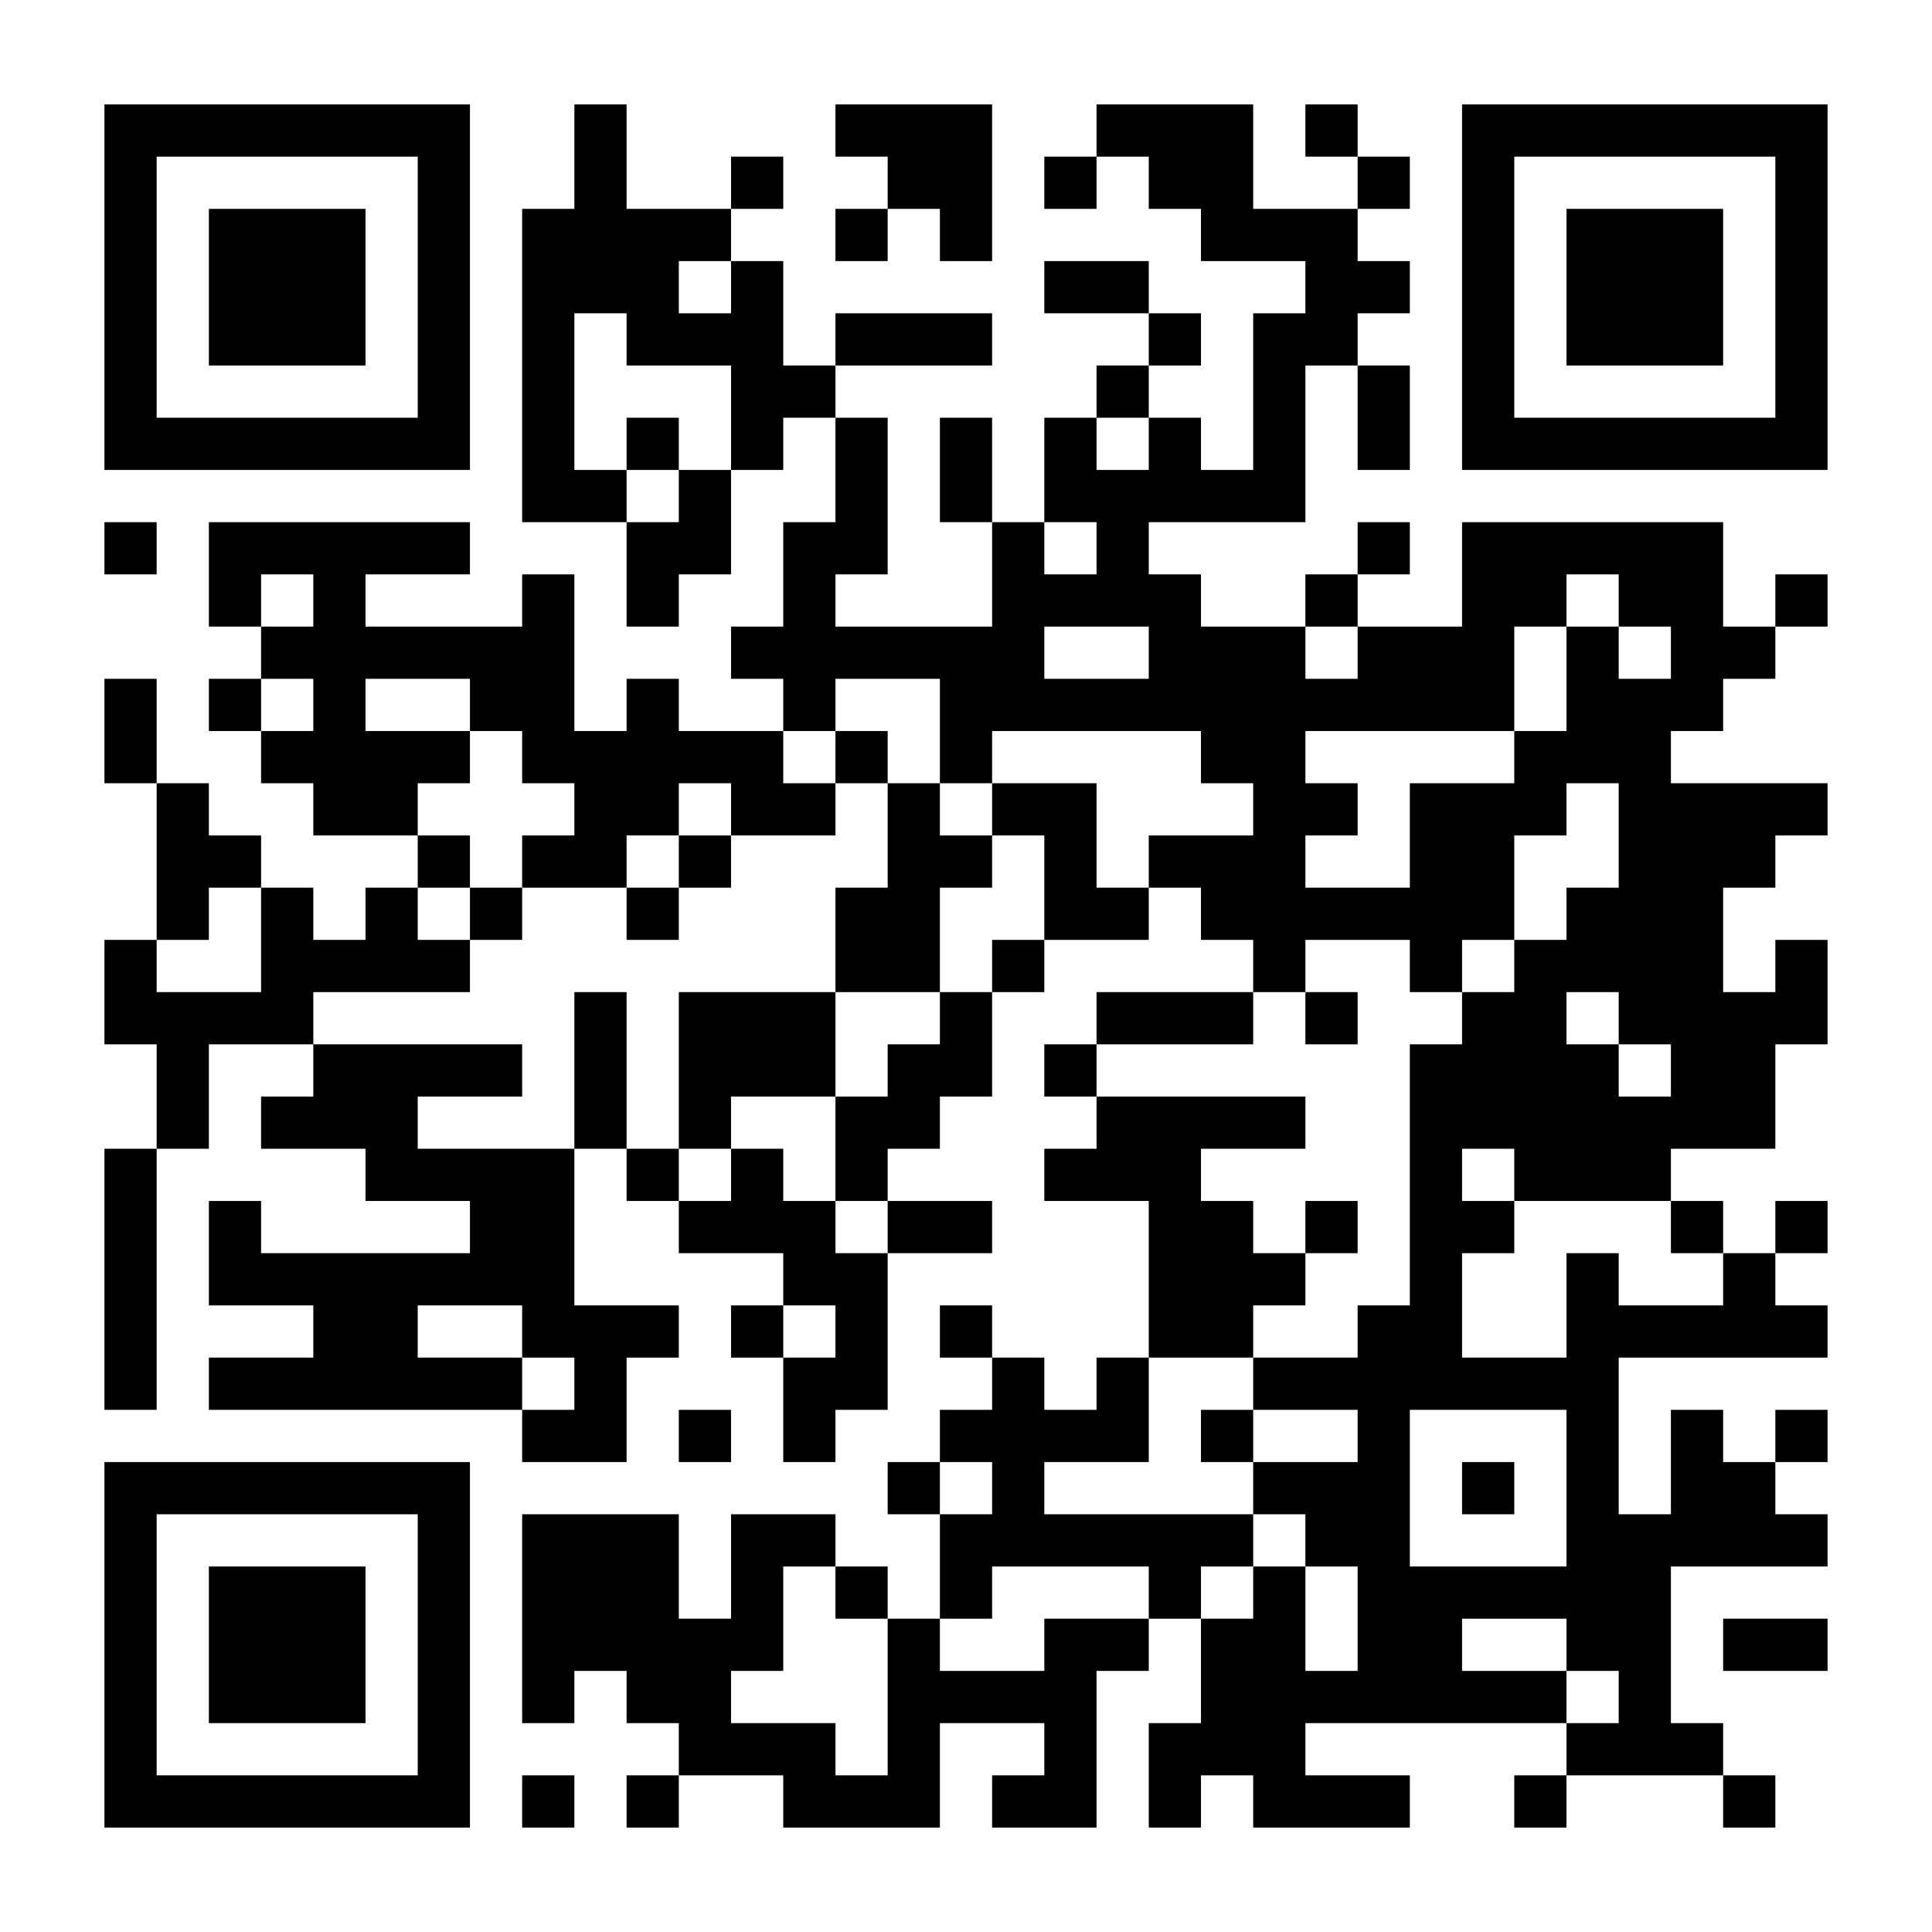
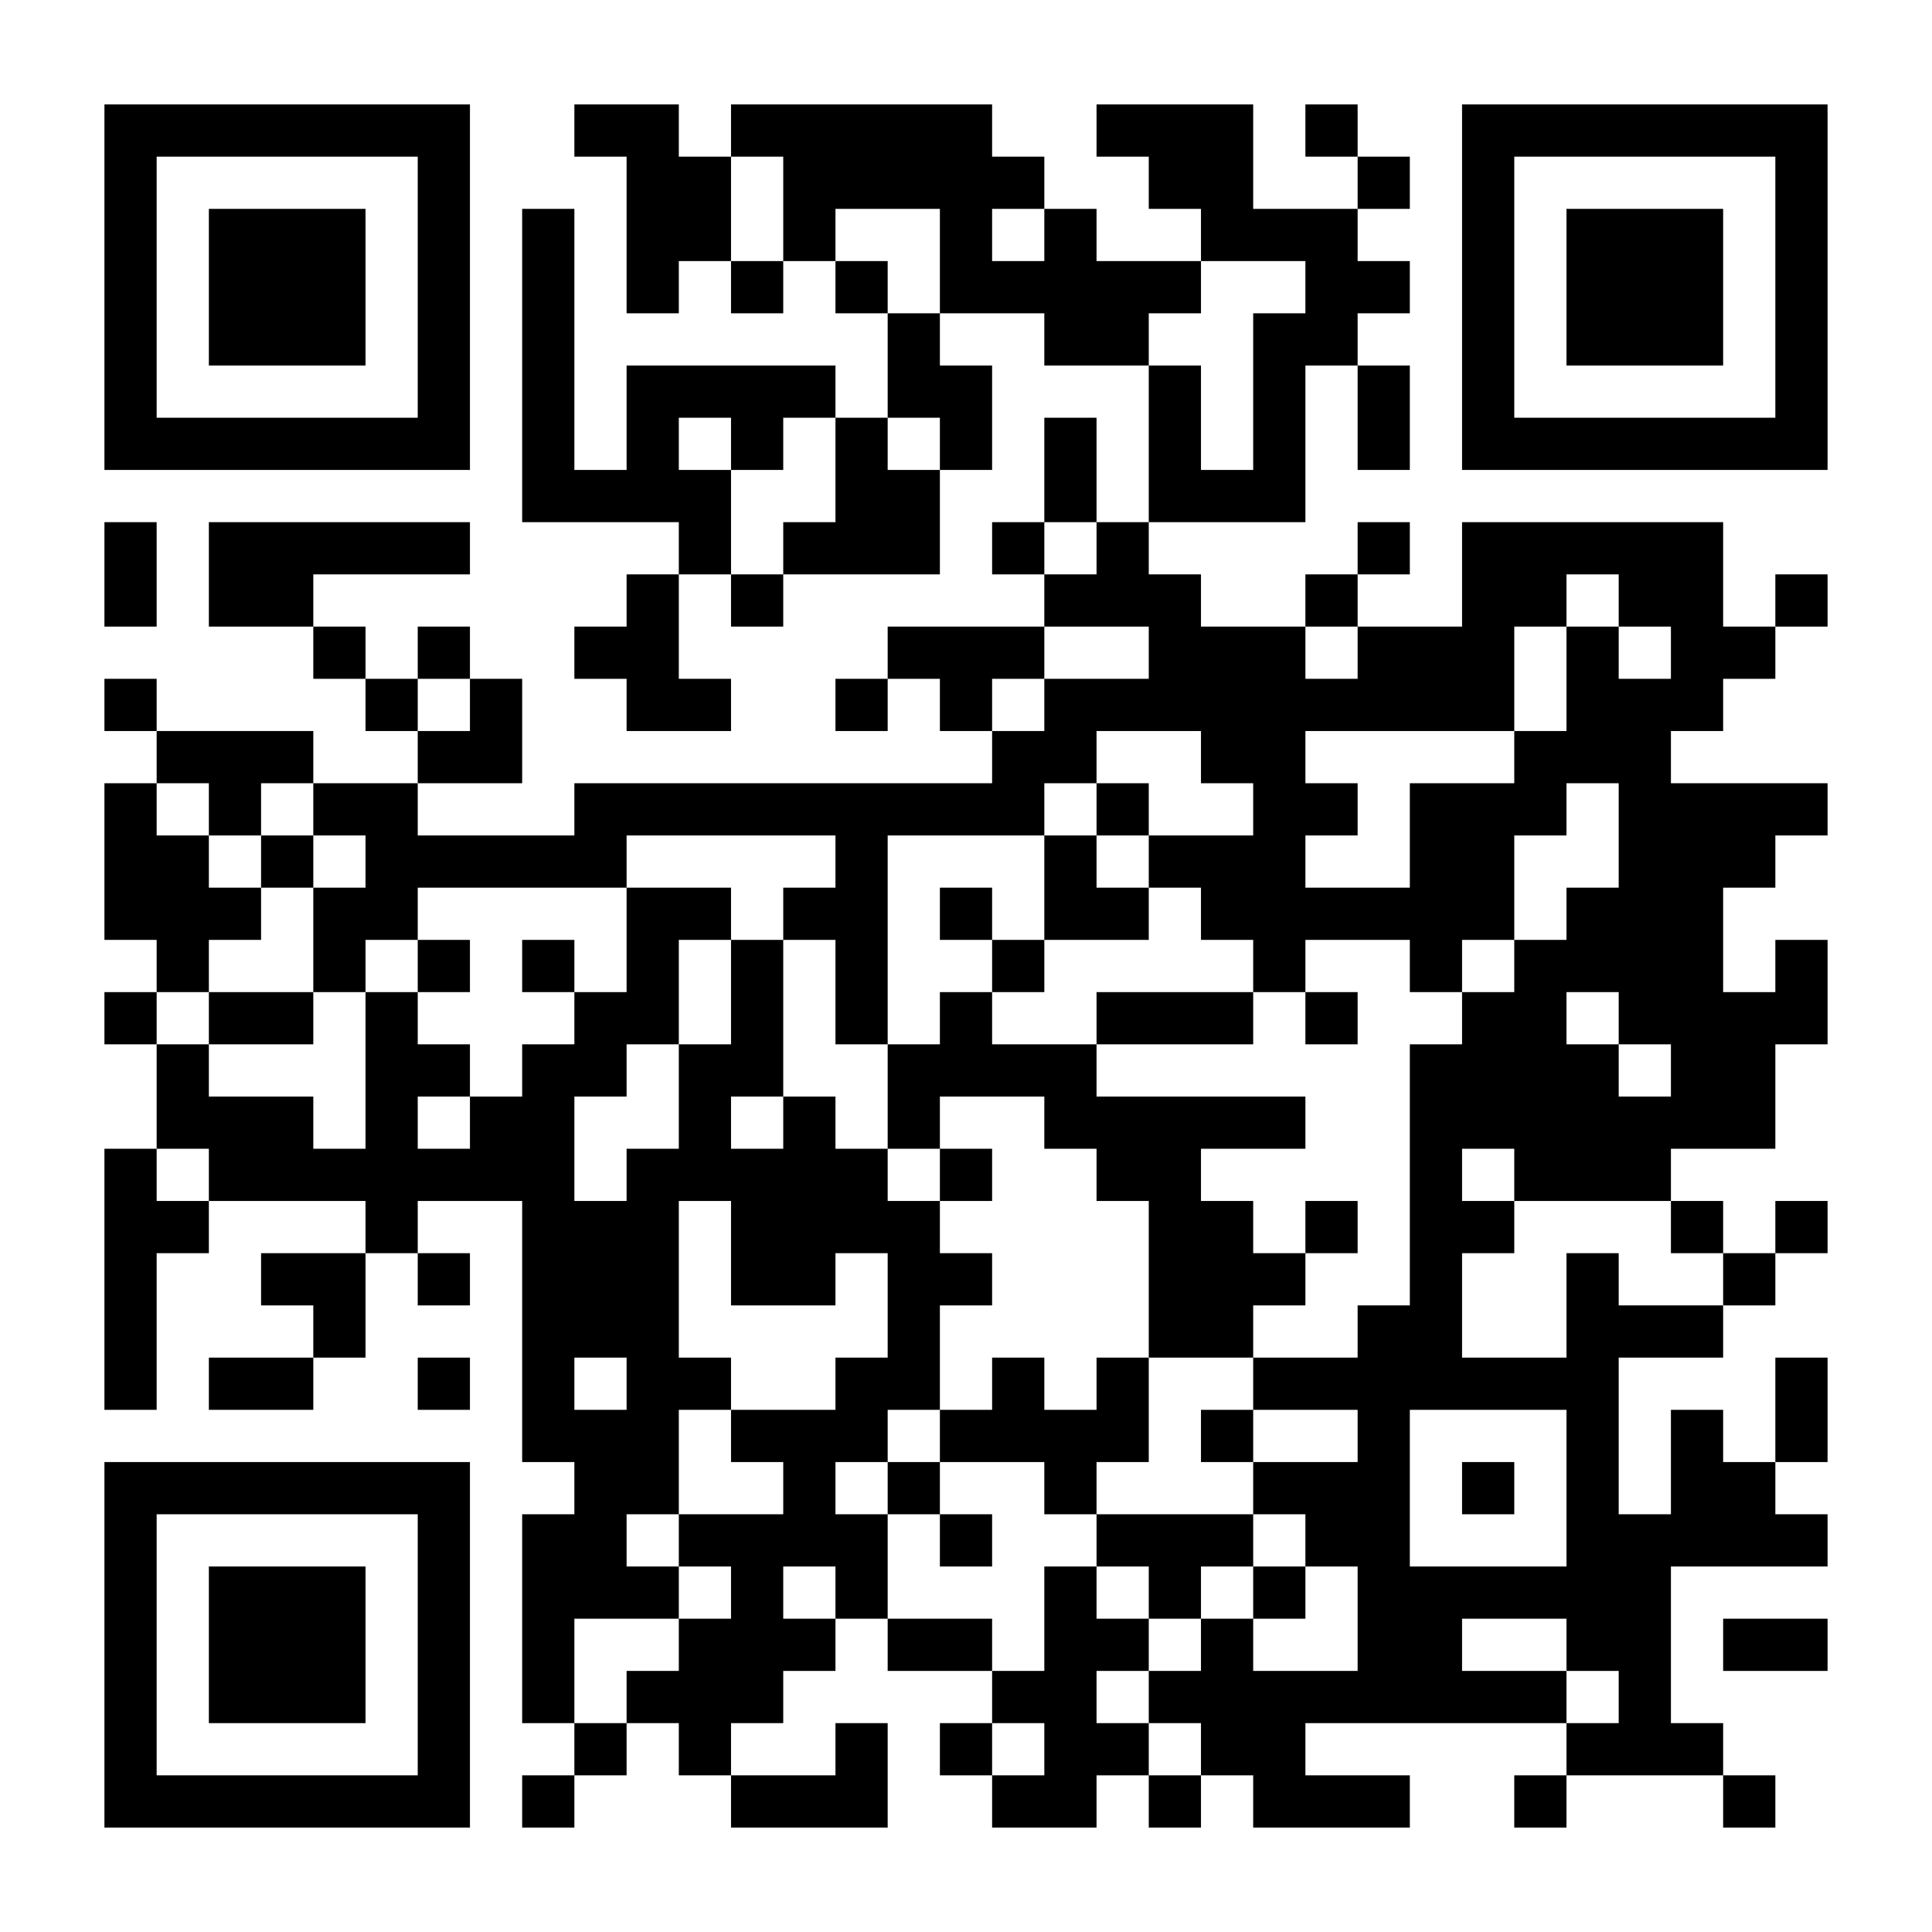
<svg xmlns="http://www.w3.org/2000/svg" width="37mm" height="37mm" version="1.1" viewBox="0 0 37 37">
-   <path d="M2,2H3V3H2zM3,2H4V3H3zM4,2H5V3H4zM5,2H6V3H5zM6,2H7V3H6zM7,2H8V3H7zM8,2H9V3H8zM11,2H12V3H11zM16,2H17V3H16zM17,2H18V3H17zM18,2H19V3H18zM21,2H22V3H21zM22,2H23V3H22zM23,2H24V3H23zM25,2H26V3H25zM28,2H29V3H28zM29,2H30V3H29zM30,2H31V3H30zM31,2H32V3H31zM32,2H33V3H32zM33,2H34V3H33zM34,2H35V3H34zM2,3H3V4H2zM8,3H9V4H8zM11,3H12V4H11zM14,3H15V4H14zM17,3H18V4H17zM18,3H19V4H18zM20,3H21V4H20zM22,3H23V4H22zM23,3H24V4H23zM26,3H27V4H26zM28,3H29V4H28zM34,3H35V4H34zM2,4H3V5H2zM4,4H5V5H4zM5,4H6V5H5zM6,4H7V5H6zM8,4H9V5H8zM10,4H11V5H10zM11,4H12V5H11zM12,4H13V5H12zM13,4H14V5H13zM16,4H17V5H16zM18,4H19V5H18zM23,4H24V5H23zM24,4H25V5H24zM25,4H26V5H25zM28,4H29V5H28zM30,4H31V5H30zM31,4H32V5H31zM32,4H33V5H32zM34,4H35V5H34zM2,5H3V6H2zM4,5H5V6H4zM5,5H6V6H5zM6,5H7V6H6zM8,5H9V6H8zM10,5H11V6H10zM11,5H12V6H11zM12,5H13V6H12zM14,5H15V6H14zM20,5H21V6H20zM21,5H22V6H21zM25,5H26V6H25zM26,5H27V6H26zM28,5H29V6H28zM30,5H31V6H30zM31,5H32V6H31zM32,5H33V6H32zM34,5H35V6H34zM2,6H3V7H2zM4,6H5V7H4zM5,6H6V7H5zM6,6H7V7H6zM8,6H9V7H8zM10,6H11V7H10zM12,6H13V7H12zM13,6H14V7H13zM14,6H15V7H14zM16,6H17V7H16zM17,6H18V7H17zM18,6H19V7H18zM22,6H23V7H22zM24,6H25V7H24zM25,6H26V7H25zM28,6H29V7H28zM30,6H31V7H30zM31,6H32V7H31zM32,6H33V7H32zM34,6H35V7H34zM2,7H3V8H2zM8,7H9V8H8zM10,7H11V8H10zM14,7H15V8H14zM15,7H16V8H15zM21,7H22V8H21zM24,7H25V8H24zM26,7H27V8H26zM28,7H29V8H28zM34,7H35V8H34zM2,8H3V9H2zM3,8H4V9H3zM4,8H5V9H4zM5,8H6V9H5zM6,8H7V9H6zM7,8H8V9H7zM8,8H9V9H8zM10,8H11V9H10zM12,8H13V9H12zM14,8H15V9H14zM16,8H17V9H16zM18,8H19V9H18zM20,8H21V9H20zM22,8H23V9H22zM24,8H25V9H24zM26,8H27V9H26zM28,8H29V9H28zM29,8H30V9H29zM30,8H31V9H30zM31,8H32V9H31zM32,8H33V9H32zM33,8H34V9H33zM34,8H35V9H34zM10,9H11V10H10zM11,9H12V10H11zM13,9H14V10H13zM16,9H17V10H16zM18,9H19V10H18zM20,9H21V10H20zM21,9H22V10H21zM22,9H23V10H22zM23,9H24V10H23zM24,9H25V10H24zM2,10H3V11H2zM4,10H5V11H4zM5,10H6V11H5zM6,10H7V11H6zM7,10H8V11H7zM8,10H9V11H8zM12,10H13V11H12zM13,10H14V11H13zM15,10H16V11H15zM16,10H17V11H16zM19,10H20V11H19zM21,10H22V11H21zM26,10H27V11H26zM28,10H29V11H28zM29,10H30V11H29zM30,10H31V11H30zM31,10H32V11H31zM32,10H33V11H32zM4,11H5V12H4zM6,11H7V12H6zM10,11H11V12H10zM12,11H13V12H12zM15,11H16V12H15zM19,11H20V12H19zM20,11H21V12H20zM21,11H22V12H21zM22,11H23V12H22zM25,11H26V12H25zM28,11H29V12H28zM29,11H30V12H29zM31,11H32V12H31zM32,11H33V12H32zM34,11H35V12H34zM5,12H6V13H5zM6,12H7V13H6zM7,12H8V13H7zM8,12H9V13H8zM9,12H10V13H9zM10,12H11V13H10zM14,12H15V13H14zM15,12H16V13H15zM16,12H17V13H16zM17,12H18V13H17zM18,12H19V13H18zM19,12H20V13H19zM22,12H23V13H22zM23,12H24V13H23zM24,12H25V13H24zM26,12H27V13H26zM27,12H28V13H27zM28,12H29V13H28zM30,12H31V13H30zM32,12H33V13H32zM33,12H34V13H33zM2,13H3V14H2zM4,13H5V14H4zM6,13H7V14H6zM9,13H10V14H9zM10,13H11V14H10zM12,13H13V14H12zM15,13H16V14H15zM18,13H19V14H18zM19,13H20V14H19zM20,13H21V14H20zM21,13H22V14H21zM22,13H23V14H22zM23,13H24V14H23zM24,13H25V14H24zM25,13H26V14H25zM26,13H27V14H26zM27,13H28V14H27zM28,13H29V14H28zM30,13H31V14H30zM31,13H32V14H31zM32,13H33V14H32zM2,14H3V15H2zM5,14H6V15H5zM6,14H7V15H6zM7,14H8V15H7zM8,14H9V15H8zM10,14H11V15H10zM11,14H12V15H11zM12,14H13V15H12zM13,14H14V15H13zM14,14H15V15H14zM16,14H17V15H16zM18,14H19V15H18zM23,14H24V15H23zM24,14H25V15H24zM29,14H30V15H29zM30,14H31V15H30zM31,14H32V15H31zM3,15H4V16H3zM6,15H7V16H6zM7,15H8V16H7zM11,15H12V16H11zM12,15H13V16H12zM14,15H15V16H14zM15,15H16V16H15zM17,15H18V16H17zM19,15H20V16H19zM20,15H21V16H20zM24,15H25V16H24zM25,15H26V16H25zM27,15H28V16H27zM28,15H29V16H28zM29,15H30V16H29zM31,15H32V16H31zM32,15H33V16H32zM33,15H34V16H33zM34,15H35V16H34zM3,16H4V17H3zM4,16H5V17H4zM8,16H9V17H8zM10,16H11V17H10zM11,16H12V17H11zM13,16H14V17H13zM17,16H18V17H17zM18,16H19V17H18zM20,16H21V17H20zM22,16H23V17H22zM23,16H24V17H23zM24,16H25V17H24zM27,16H28V17H27zM28,16H29V17H28zM31,16H32V17H31zM32,16H33V17H32zM33,16H34V17H33zM3,17H4V18H3zM5,17H6V18H5zM7,17H8V18H7zM9,17H10V18H9zM12,17H13V18H12zM16,17H17V18H16zM17,17H18V18H17zM20,17H21V18H20zM21,17H22V18H21zM23,17H24V18H23zM24,17H25V18H24zM25,17H26V18H25zM26,17H27V18H26zM27,17H28V18H27zM28,17H29V18H28zM30,17H31V18H30zM31,17H32V18H31zM32,17H33V18H32zM2,18H3V19H2zM5,18H6V19H5zM6,18H7V19H6zM7,18H8V19H7zM8,18H9V19H8zM16,18H17V19H16zM17,18H18V19H17zM19,18H20V19H19zM24,18H25V19H24zM27,18H28V19H27zM29,18H30V19H29zM30,18H31V19H30zM31,18H32V19H31zM32,18H33V19H32zM34,18H35V19H34zM2,19H3V20H2zM3,19H4V20H3zM4,19H5V20H4zM5,19H6V20H5zM11,19H12V20H11zM13,19H14V20H13zM14,19H15V20H14zM15,19H16V20H15zM18,19H19V20H18zM21,19H22V20H21zM22,19H23V20H22zM23,19H24V20H23zM25,19H26V20H25zM28,19H29V20H28zM29,19H30V20H29zM31,19H32V20H31zM32,19H33V20H32zM33,19H34V20H33zM34,19H35V20H34zM3,20H4V21H3zM6,20H7V21H6zM7,20H8V21H7zM8,20H9V21H8zM9,20H10V21H9zM11,20H12V21H11zM13,20H14V21H13zM14,20H15V21H14zM15,20H16V21H15zM17,20H18V21H17zM18,20H19V21H18zM20,20H21V21H20zM27,20H28V21H27zM28,20H29V21H28zM29,20H30V21H29zM30,20H31V21H30zM32,20H33V21H32zM33,20H34V21H33zM3,21H4V22H3zM5,21H6V22H5zM6,21H7V22H6zM7,21H8V22H7zM11,21H12V22H11zM13,21H14V22H13zM16,21H17V22H16zM17,21H18V22H17zM21,21H22V22H21zM22,21H23V22H22zM23,21H24V22H23zM24,21H25V22H24zM27,21H28V22H27zM28,21H29V22H28zM29,21H30V22H29zM30,21H31V22H30zM31,21H32V22H31zM32,21H33V22H32zM33,21H34V22H33zM2,22H3V23H2zM7,22H8V23H7zM8,22H9V23H8zM9,22H10V23H9zM10,22H11V23H10zM12,22H13V23H12zM14,22H15V23H14zM16,22H17V23H16zM20,22H21V23H20zM21,22H22V23H21zM22,22H23V23H22zM27,22H28V23H27zM29,22H30V23H29zM30,22H31V23H30zM31,22H32V23H31zM2,23H3V24H2zM4,23H5V24H4zM9,23H10V24H9zM10,23H11V24H10zM13,23H14V24H13zM14,23H15V24H14zM15,23H16V24H15zM17,23H18V24H17zM18,23H19V24H18zM22,23H23V24H22zM23,23H24V24H23zM25,23H26V24H25zM27,23H28V24H27zM28,23H29V24H28zM32,23H33V24H32zM34,23H35V24H34zM2,24H3V25H2zM4,24H5V25H4zM5,24H6V25H5zM6,24H7V25H6zM7,24H8V25H7zM8,24H9V25H8zM9,24H10V25H9zM10,24H11V25H10zM15,24H16V25H15zM16,24H17V25H16zM22,24H23V25H22zM23,24H24V25H23zM24,24H25V25H24zM27,24H28V25H27zM30,24H31V25H30zM33,24H34V25H33zM2,25H3V26H2zM6,25H7V26H6zM7,25H8V26H7zM10,25H11V26H10zM11,25H12V26H11zM12,25H13V26H12zM14,25H15V26H14zM16,25H17V26H16zM18,25H19V26H18zM22,25H23V26H22zM23,25H24V26H23zM26,25H27V26H26zM27,25H28V26H27zM30,25H31V26H30zM31,25H32V26H31zM32,25H33V26H32zM33,25H34V26H33zM34,25H35V26H34zM2,26H3V27H2zM4,26H5V27H4zM5,26H6V27H5zM6,26H7V27H6zM7,26H8V27H7zM8,26H9V27H8zM9,26H10V27H9zM11,26H12V27H11zM15,26H16V27H15zM16,26H17V27H16zM19,26H20V27H19zM21,26H22V27H21zM24,26H25V27H24zM25,26H26V27H25zM26,26H27V27H26zM27,26H28V27H27zM28,26H29V27H28zM29,26H30V27H29zM30,26H31V27H30zM10,27H11V28H10zM11,27H12V28H11zM13,27H14V28H13zM15,27H16V28H15zM18,27H19V28H18zM19,27H20V28H19zM20,27H21V28H20zM21,27H22V28H21zM23,27H24V28H23zM26,27H27V28H26zM30,27H31V28H30zM32,27H33V28H32zM34,27H35V28H34zM2,28H3V29H2zM3,28H4V29H3zM4,28H5V29H4zM5,28H6V29H5zM6,28H7V29H6zM7,28H8V29H7zM8,28H9V29H8zM17,28H18V29H17zM19,28H20V29H19zM24,28H25V29H24zM25,28H26V29H25zM26,28H27V29H26zM28,28H29V29H28zM30,28H31V29H30zM32,28H33V29H32zM33,28H34V29H33zM2,29H3V30H2zM8,29H9V30H8zM10,29H11V30H10zM11,29H12V30H11zM12,29H13V30H12zM14,29H15V30H14zM15,29H16V30H15zM18,29H19V30H18zM19,29H20V30H19zM20,29H21V30H20zM21,29H22V30H21zM22,29H23V30H22zM23,29H24V30H23zM25,29H26V30H25zM26,29H27V30H26zM30,29H31V30H30zM31,29H32V30H31zM32,29H33V30H32zM33,29H34V30H33zM34,29H35V30H34zM2,30H3V31H2zM4,30H5V31H4zM5,30H6V31H5zM6,30H7V31H6zM8,30H9V31H8zM10,30H11V31H10zM11,30H12V31H11zM12,30H13V31H12zM14,30H15V31H14zM16,30H17V31H16zM18,30H19V31H18zM22,30H23V31H22zM24,30H25V31H24zM26,30H27V31H26zM27,30H28V31H27zM28,30H29V31H28zM29,30H30V31H29zM30,30H31V31H30zM31,30H32V31H31zM2,31H3V32H2zM4,31H5V32H4zM5,31H6V32H5zM6,31H7V32H6zM8,31H9V32H8zM10,31H11V32H10zM11,31H12V32H11zM12,31H13V32H12zM13,31H14V32H13zM14,31H15V32H14zM17,31H18V32H17zM20,31H21V32H20zM21,31H22V32H21zM23,31H24V32H23zM24,31H25V32H24zM26,31H27V32H26zM27,31H28V32H27zM30,31H31V32H30zM31,31H32V32H31zM33,31H34V32H33zM34,31H35V32H34zM2,32H3V33H2zM4,32H5V33H4zM5,32H6V33H5zM6,32H7V33H6zM8,32H9V33H8zM10,32H11V33H10zM12,32H13V33H12zM13,32H14V33H13zM17,32H18V33H17zM18,32H19V33H18zM19,32H20V33H19zM20,32H21V33H20zM23,32H24V33H23zM24,32H25V33H24zM25,32H26V33H25zM26,32H27V33H26zM27,32H28V33H27zM28,32H29V33H28zM29,32H30V33H29zM31,32H32V33H31zM2,33H3V34H2zM8,33H9V34H8zM13,33H14V34H13zM14,33H15V34H14zM15,33H16V34H15zM17,33H18V34H17zM20,33H21V34H20zM22,33H23V34H22zM23,33H24V34H23zM24,33H25V34H24zM30,33H31V34H30zM31,33H32V34H31zM32,33H33V34H32zM2,34H3V35H2zM3,34H4V35H3zM4,34H5V35H4zM5,34H6V35H5zM6,34H7V35H6zM7,34H8V35H7zM8,34H9V35H8zM10,34H11V35H10zM12,34H13V35H12zM15,34H16V35H15zM16,34H17V35H16zM17,34H18V35H17zM19,34H20V35H19zM20,34H21V35H20zM22,34H23V35H22zM24,34H25V35H24zM25,34H26V35H25zM26,34H27V35H26zM29,34H30V35H29zM33,34H34V35H33z" id="qr-path" fill="#000000" fill-opacity="1" fill-rule="nonzero" stroke="none" />
+   <path d="M2,2H3V3H2zM3,2H4V3H3zM4,2H5V3H4zM5,2H6V3H5zM6,2H7V3H6zM7,2H8V3H7zM8,2H9V3H8zM11,2H12V3H11zM12,2H13V3H12zM14,2H15V3H14zM15,2H16V3H15zM16,2H17V3H16zM17,2H18V3H17zM18,2H19V3H18zM21,2H22V3H21zM22,2H23V3H22zM23,2H24V3H23zM25,2H26V3H25zM28,2H29V3H28zM29,2H30V3H29zM30,2H31V3H30zM31,2H32V3H31zM32,2H33V3H32zM33,2H34V3H33zM34,2H35V3H34zM2,3H3V4H2zM8,3H9V4H8zM12,3H13V4H12zM13,3H14V4H13zM15,3H16V4H15zM16,3H17V4H16zM17,3H18V4H17zM18,3H19V4H18zM19,3H20V4H19zM22,3H23V4H22zM23,3H24V4H23zM26,3H27V4H26zM28,3H29V4H28zM34,3H35V4H34zM2,4H3V5H2zM4,4H5V5H4zM5,4H6V5H5zM6,4H7V5H6zM8,4H9V5H8zM10,4H11V5H10zM12,4H13V5H12zM13,4H14V5H13zM15,4H16V5H15zM18,4H19V5H18zM20,4H21V5H20zM23,4H24V5H23zM24,4H25V5H24zM25,4H26V5H25zM28,4H29V5H28zM30,4H31V5H30zM31,4H32V5H31zM32,4H33V5H32zM34,4H35V5H34zM2,5H3V6H2zM4,5H5V6H4zM5,5H6V6H5zM6,5H7V6H6zM8,5H9V6H8zM10,5H11V6H10zM12,5H13V6H12zM14,5H15V6H14zM16,5H17V6H16zM18,5H19V6H18zM19,5H20V6H19zM20,5H21V6H20zM21,5H22V6H21zM22,5H23V6H22zM25,5H26V6H25zM26,5H27V6H26zM28,5H29V6H28zM30,5H31V6H30zM31,5H32V6H31zM32,5H33V6H32zM34,5H35V6H34zM2,6H3V7H2zM4,6H5V7H4zM5,6H6V7H5zM6,6H7V7H6zM8,6H9V7H8zM10,6H11V7H10zM17,6H18V7H17zM20,6H21V7H20zM21,6H22V7H21zM24,6H25V7H24zM25,6H26V7H25zM28,6H29V7H28zM30,6H31V7H30zM31,6H32V7H31zM32,6H33V7H32zM34,6H35V7H34zM2,7H3V8H2zM8,7H9V8H8zM10,7H11V8H10zM12,7H13V8H12zM13,7H14V8H13zM14,7H15V8H14zM15,7H16V8H15zM17,7H18V8H17zM18,7H19V8H18zM22,7H23V8H22zM24,7H25V8H24zM26,7H27V8H26zM28,7H29V8H28zM34,7H35V8H34zM2,8H3V9H2zM3,8H4V9H3zM4,8H5V9H4zM5,8H6V9H5zM6,8H7V9H6zM7,8H8V9H7zM8,8H9V9H8zM10,8H11V9H10zM12,8H13V9H12zM14,8H15V9H14zM16,8H17V9H16zM18,8H19V9H18zM20,8H21V9H20zM22,8H23V9H22zM24,8H25V9H24zM26,8H27V9H26zM28,8H29V9H28zM29,8H30V9H29zM30,8H31V9H30zM31,8H32V9H31zM32,8H33V9H32zM33,8H34V9H33zM34,8H35V9H34zM10,9H11V10H10zM11,9H12V10H11zM12,9H13V10H12zM13,9H14V10H13zM16,9H17V10H16zM17,9H18V10H17zM20,9H21V10H20zM22,9H23V10H22zM23,9H24V10H23zM24,9H25V10H24zM2,10H3V11H2zM4,10H5V11H4zM5,10H6V11H5zM6,10H7V11H6zM7,10H8V11H7zM8,10H9V11H8zM13,10H14V11H13zM15,10H16V11H15zM16,10H17V11H16zM17,10H18V11H17zM19,10H20V11H19zM21,10H22V11H21zM26,10H27V11H26zM28,10H29V11H28zM29,10H30V11H29zM30,10H31V11H30zM31,10H32V11H31zM32,10H33V11H32zM2,11H3V12H2zM4,11H5V12H4zM5,11H6V12H5zM12,11H13V12H12zM14,11H15V12H14zM20,11H21V12H20zM21,11H22V12H21zM22,11H23V12H22zM25,11H26V12H25zM28,11H29V12H28zM29,11H30V12H29zM31,11H32V12H31zM32,11H33V12H32zM34,11H35V12H34zM6,12H7V13H6zM8,12H9V13H8zM11,12H12V13H11zM12,12H13V13H12zM17,12H18V13H17zM18,12H19V13H18zM19,12H20V13H19zM22,12H23V13H22zM23,12H24V13H23zM24,12H25V13H24zM26,12H27V13H26zM27,12H28V13H27zM28,12H29V13H28zM30,12H31V13H30zM32,12H33V13H32zM33,12H34V13H33zM2,13H3V14H2zM7,13H8V14H7zM9,13H10V14H9zM12,13H13V14H12zM13,13H14V14H13zM16,13H17V14H16zM18,13H19V14H18zM20,13H21V14H20zM21,13H22V14H21zM22,13H23V14H22zM23,13H24V14H23zM24,13H25V14H24zM25,13H26V14H25zM26,13H27V14H26zM27,13H28V14H27zM28,13H29V14H28zM30,13H31V14H30zM31,13H32V14H31zM32,13H33V14H32zM3,14H4V15H3zM4,14H5V15H4zM5,14H6V15H5zM8,14H9V15H8zM9,14H10V15H9zM19,14H20V15H19zM20,14H21V15H20zM23,14H24V15H23zM24,14H25V15H24zM29,14H30V15H29zM30,14H31V15H30zM31,14H32V15H31zM2,15H3V16H2zM4,15H5V16H4zM6,15H7V16H6zM7,15H8V16H7zM11,15H12V16H11zM12,15H13V16H12zM13,15H14V16H13zM14,15H15V16H14zM15,15H16V16H15zM16,15H17V16H16zM17,15H18V16H17zM18,15H19V16H18zM19,15H20V16H19zM21,15H22V16H21zM24,15H25V16H24zM25,15H26V16H25zM27,15H28V16H27zM28,15H29V16H28zM29,15H30V16H29zM31,15H32V16H31zM32,15H33V16H32zM33,15H34V16H33zM34,15H35V16H34zM2,16H3V17H2zM3,16H4V17H3zM5,16H6V17H5zM7,16H8V17H7zM8,16H9V17H8zM9,16H10V17H9zM10,16H11V17H10zM11,16H12V17H11zM16,16H17V17H16zM20,16H21V17H20zM22,16H23V17H22zM23,16H24V17H23zM24,16H25V17H24zM27,16H28V17H27zM28,16H29V17H28zM31,16H32V17H31zM32,16H33V17H32zM33,16H34V17H33zM2,17H3V18H2zM3,17H4V18H3zM4,17H5V18H4zM6,17H7V18H6zM7,17H8V18H7zM12,17H13V18H12zM13,17H14V18H13zM15,17H16V18H15zM16,17H17V18H16zM18,17H19V18H18zM20,17H21V18H20zM21,17H22V18H21zM23,17H24V18H23zM24,17H25V18H24zM25,17H26V18H25zM26,17H27V18H26zM27,17H28V18H27zM28,17H29V18H28zM30,17H31V18H30zM31,17H32V18H31zM32,17H33V18H32zM3,18H4V19H3zM6,18H7V19H6zM8,18H9V19H8zM10,18H11V19H10zM12,18H13V19H12zM14,18H15V19H14zM16,18H17V19H16zM19,18H20V19H19zM24,18H25V19H24zM27,18H28V19H27zM29,18H30V19H29zM30,18H31V19H30zM31,18H32V19H31zM32,18H33V19H32zM34,18H35V19H34zM2,19H3V20H2zM4,19H5V20H4zM5,19H6V20H5zM7,19H8V20H7zM11,19H12V20H11zM12,19H13V20H12zM14,19H15V20H14zM16,19H17V20H16zM18,19H19V20H18zM21,19H22V20H21zM22,19H23V20H22zM23,19H24V20H23zM25,19H26V20H25zM28,19H29V20H28zM29,19H30V20H29zM31,19H32V20H31zM32,19H33V20H32zM33,19H34V20H33zM34,19H35V20H34zM3,20H4V21H3zM7,20H8V21H7zM8,20H9V21H8zM10,20H11V21H10zM11,20H12V21H11zM13,20H14V21H13zM14,20H15V21H14zM17,20H18V21H17zM18,20H19V21H18zM19,20H20V21H19zM20,20H21V21H20zM27,20H28V21H27zM28,20H29V21H28zM29,20H30V21H29zM30,20H31V21H30zM32,20H33V21H32zM33,20H34V21H33zM3,21H4V22H3zM4,21H5V22H4zM5,21H6V22H5zM7,21H8V22H7zM9,21H10V22H9zM10,21H11V22H10zM13,21H14V22H13zM15,21H16V22H15zM17,21H18V22H17zM20,21H21V22H20zM21,21H22V22H21zM22,21H23V22H22zM23,21H24V22H23zM24,21H25V22H24zM27,21H28V22H27zM28,21H29V22H28zM29,21H30V22H29zM30,21H31V22H30zM31,21H32V22H31zM32,21H33V22H32zM33,21H34V22H33zM2,22H3V23H2zM4,22H5V23H4zM5,22H6V23H5zM6,22H7V23H6zM7,22H8V23H7zM8,22H9V23H8zM9,22H10V23H9zM10,22H11V23H10zM12,22H13V23H12zM13,22H14V23H13zM14,22H15V23H14zM15,22H16V23H15zM16,22H17V23H16zM18,22H19V23H18zM21,22H22V23H21zM22,22H23V23H22zM27,22H28V23H27zM29,22H30V23H29zM30,22H31V23H30zM31,22H32V23H31zM2,23H3V24H2zM3,23H4V24H3zM7,23H8V24H7zM10,23H11V24H10zM11,23H12V24H11zM12,23H13V24H12zM14,23H15V24H14zM15,23H16V24H15zM16,23H17V24H16zM17,23H18V24H17zM22,23H23V24H22zM23,23H24V24H23zM25,23H26V24H25zM27,23H28V24H27zM28,23H29V24H28zM32,23H33V24H32zM34,23H35V24H34zM2,24H3V25H2zM5,24H6V25H5zM6,24H7V25H6zM8,24H9V25H8zM10,24H11V25H10zM11,24H12V25H11zM12,24H13V25H12zM14,24H15V25H14zM15,24H16V25H15zM17,24H18V25H17zM18,24H19V25H18zM22,24H23V25H22zM23,24H24V25H23zM24,24H25V25H24zM27,24H28V25H27zM30,24H31V25H30zM33,24H34V25H33zM2,25H3V26H2zM6,25H7V26H6zM10,25H11V26H10zM11,25H12V26H11zM12,25H13V26H12zM17,25H18V26H17zM22,25H23V26H22zM23,25H24V26H23zM26,25H27V26H26zM27,25H28V26H27zM30,25H31V26H30zM31,25H32V26H31zM32,25H33V26H32zM2,26H3V27H2zM4,26H5V27H4zM5,26H6V27H5zM8,26H9V27H8zM10,26H11V27H10zM12,26H13V27H12zM13,26H14V27H13zM16,26H17V27H16zM17,26H18V27H17zM19,26H20V27H19zM21,26H22V27H21zM24,26H25V27H24zM25,26H26V27H25zM26,26H27V27H26zM27,26H28V27H27zM28,26H29V27H28zM29,26H30V27H29zM30,26H31V27H30zM34,26H35V27H34zM10,27H11V28H10zM11,27H12V28H11zM12,27H13V28H12zM14,27H15V28H14zM15,27H16V28H15zM16,27H17V28H16zM18,27H19V28H18zM19,27H20V28H19zM20,27H21V28H20zM21,27H22V28H21zM23,27H24V28H23zM26,27H27V28H26zM30,27H31V28H30zM32,27H33V28H32zM34,27H35V28H34zM2,28H3V29H2zM3,28H4V29H3zM4,28H5V29H4zM5,28H6V29H5zM6,28H7V29H6zM7,28H8V29H7zM8,28H9V29H8zM11,28H12V29H11zM12,28H13V29H12zM15,28H16V29H15zM17,28H18V29H17zM20,28H21V29H20zM24,28H25V29H24zM25,28H26V29H25zM26,28H27V29H26zM28,28H29V29H28zM30,28H31V29H30zM32,28H33V29H32zM33,28H34V29H33zM2,29H3V30H2zM8,29H9V30H8zM10,29H11V30H10zM11,29H12V30H11zM13,29H14V30H13zM14,29H15V30H14zM15,29H16V30H15zM16,29H17V30H16zM18,29H19V30H18zM21,29H22V30H21zM22,29H23V30H22zM23,29H24V30H23zM25,29H26V30H25zM26,29H27V30H26zM30,29H31V30H30zM31,29H32V30H31zM32,29H33V30H32zM33,29H34V30H33zM34,29H35V30H34zM2,30H3V31H2zM4,30H5V31H4zM5,30H6V31H5zM6,30H7V31H6zM8,30H9V31H8zM10,30H11V31H10zM11,30H12V31H11zM12,30H13V31H12zM14,30H15V31H14zM16,30H17V31H16zM20,30H21V31H20zM22,30H23V31H22zM24,30H25V31H24zM26,30H27V31H26zM27,30H28V31H27zM28,30H29V31H28zM29,30H30V31H29zM30,30H31V31H30zM31,30H32V31H31zM2,31H3V32H2zM4,31H5V32H4zM5,31H6V32H5zM6,31H7V32H6zM8,31H9V32H8zM10,31H11V32H10zM13,31H14V32H13zM14,31H15V32H14zM15,31H16V32H15zM17,31H18V32H17zM18,31H19V32H18zM20,31H21V32H20zM21,31H22V32H21zM23,31H24V32H23zM26,31H27V32H26zM27,31H28V32H27zM30,31H31V32H30zM31,31H32V32H31zM33,31H34V32H33zM34,31H35V32H34zM2,32H3V33H2zM4,32H5V33H4zM5,32H6V33H5zM6,32H7V33H6zM8,32H9V33H8zM10,32H11V33H10zM12,32H13V33H12zM13,32H14V33H13zM14,32H15V33H14zM19,32H20V33H19zM20,32H21V33H20zM22,32H23V33H22zM23,32H24V33H23zM24,32H25V33H24zM25,32H26V33H25zM26,32H27V33H26zM27,32H28V33H27zM28,32H29V33H28zM29,32H30V33H29zM31,32H32V33H31zM2,33H3V34H2zM8,33H9V34H8zM11,33H12V34H11zM13,33H14V34H13zM16,33H17V34H16zM18,33H19V34H18zM20,33H21V34H20zM21,33H22V34H21zM23,33H24V34H23zM24,33H25V34H24zM30,33H31V34H30zM31,33H32V34H31zM32,33H33V34H32zM2,34H3V35H2zM3,34H4V35H3zM4,34H5V35H4zM5,34H6V35H5zM6,34H7V35H6zM7,34H8V35H7zM8,34H9V35H8zM10,34H11V35H10zM14,34H15V35H14zM15,34H16V35H15zM16,34H17V35H16zM19,34H20V35H19zM20,34H21V35H20zM22,34H23V35H22zM24,34H25V35H24zM25,34H26V35H25zM26,34H27V35H26zM29,34H30V35H29zM33,34H34V35H33z" id="qr-path" fill="#000000" fill-opacity="1" fill-rule="nonzero" stroke="none" />
</svg>
